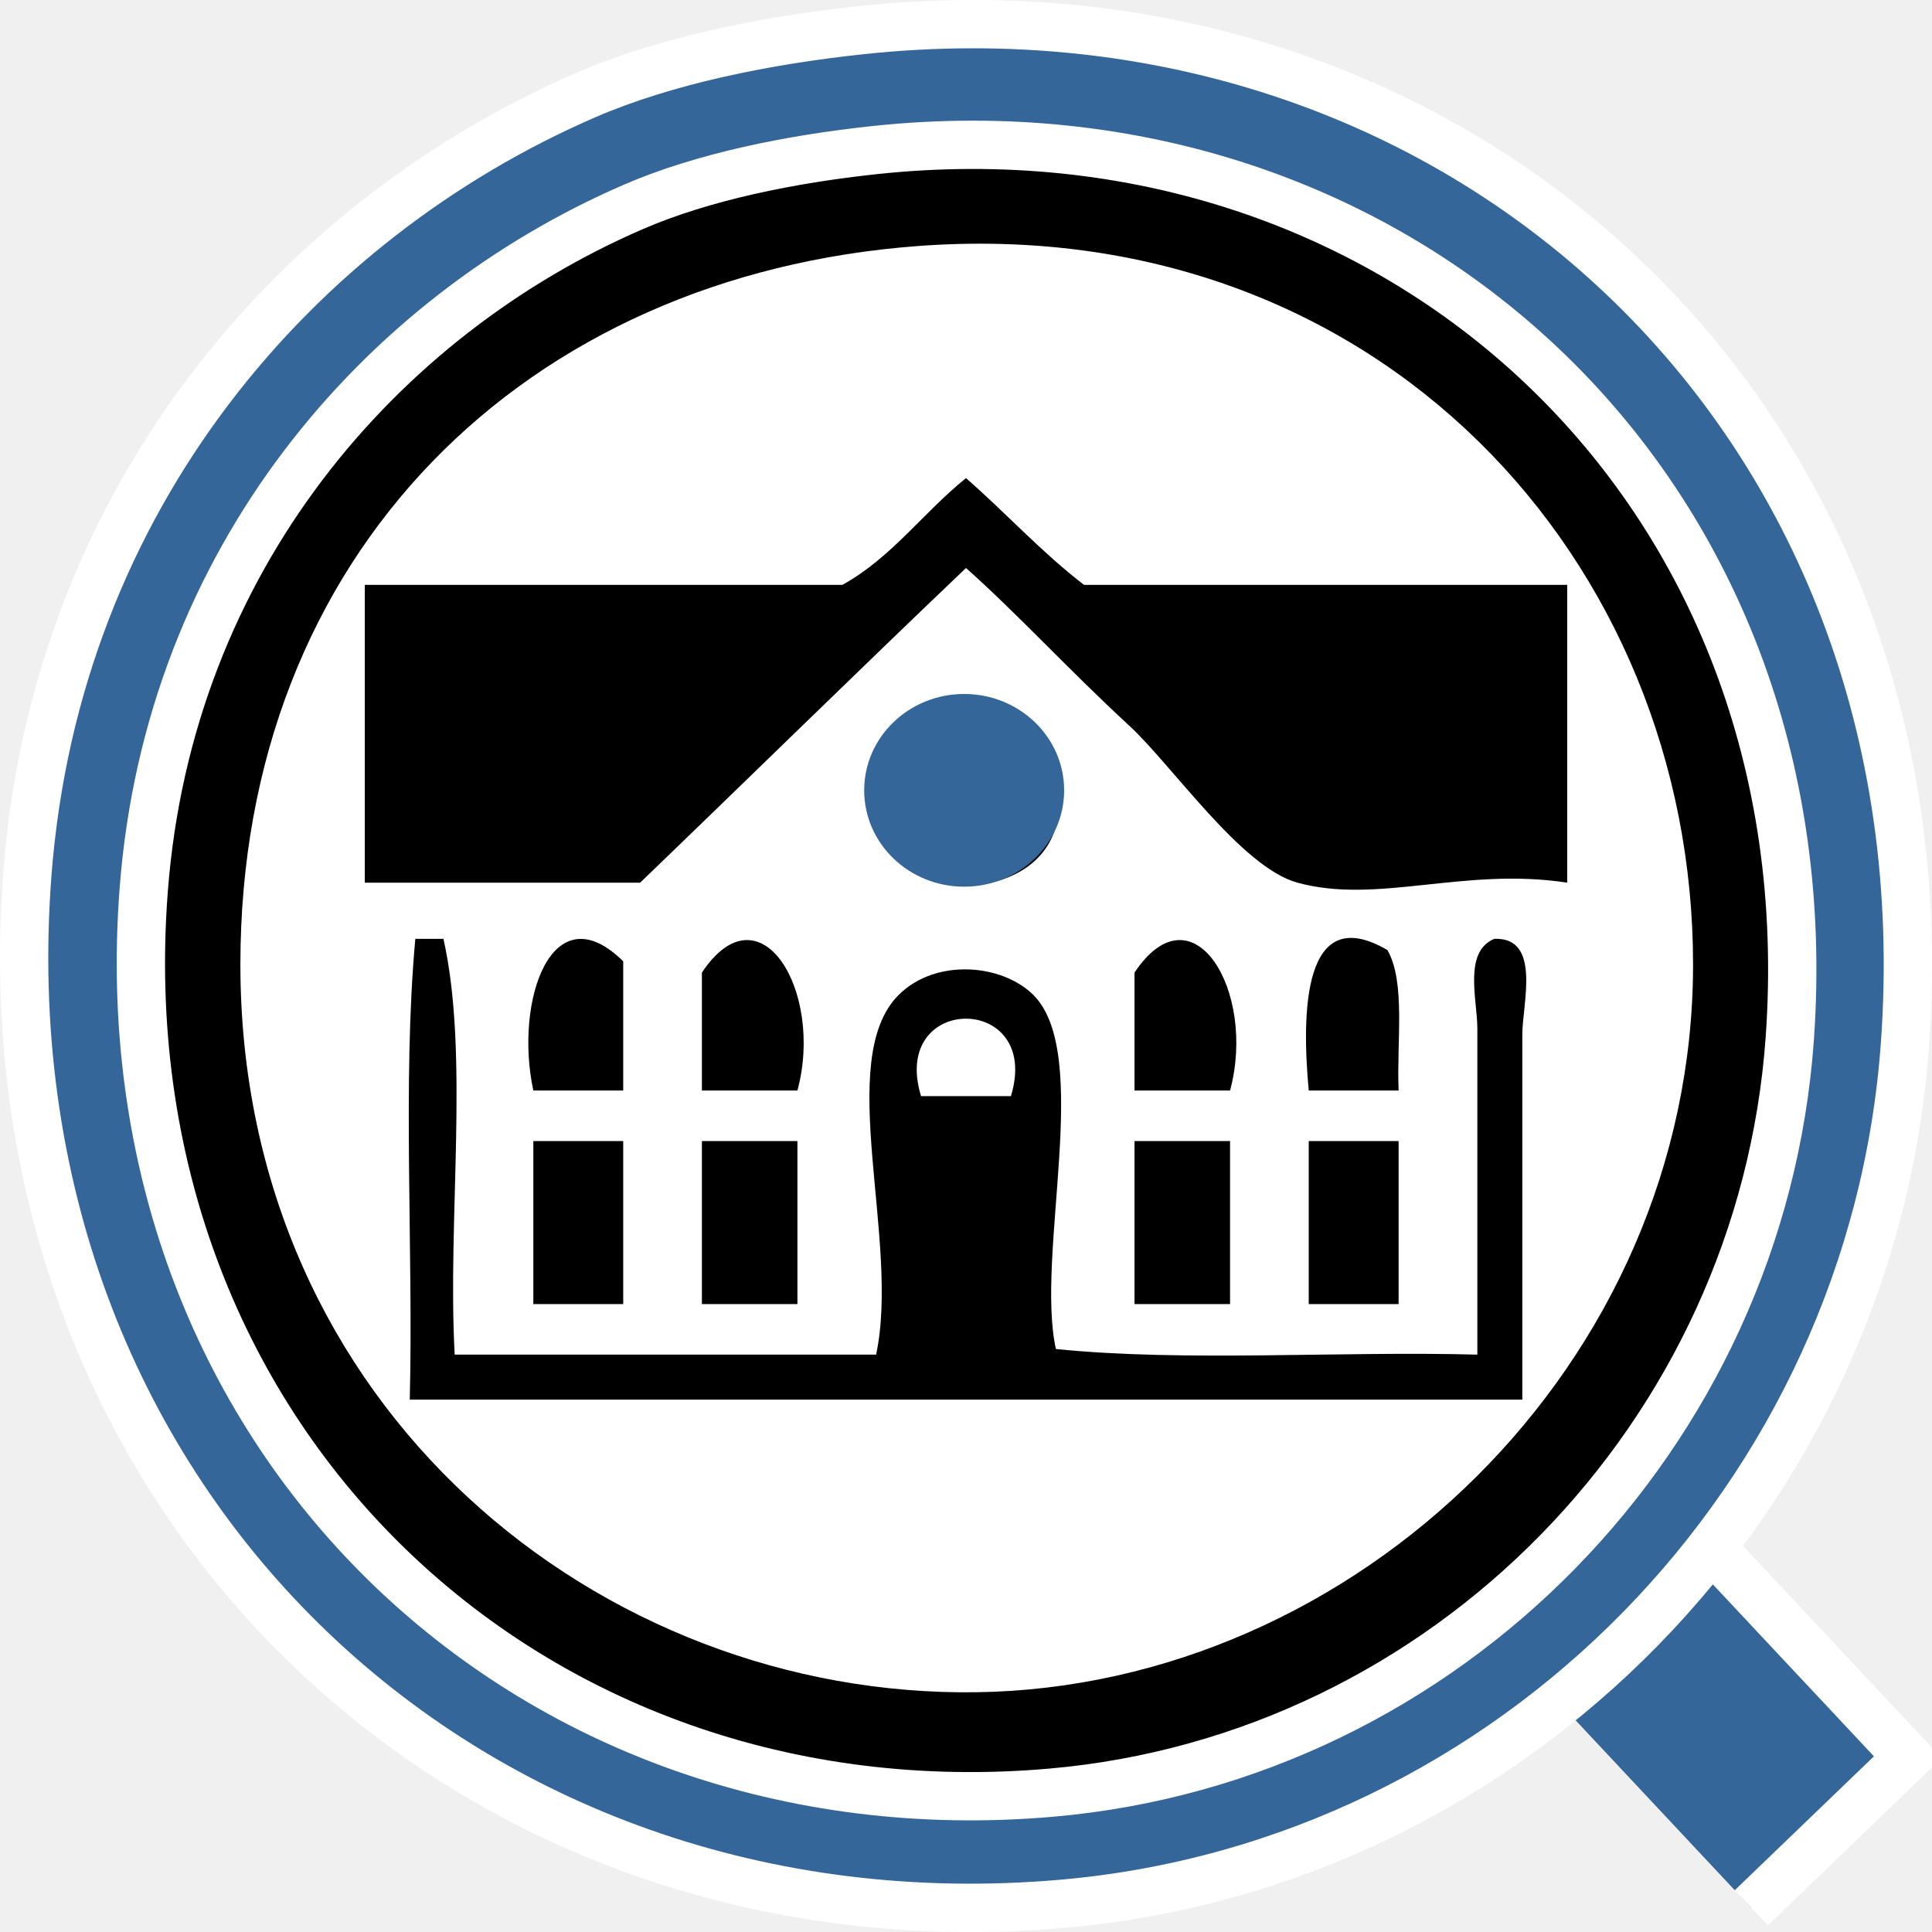
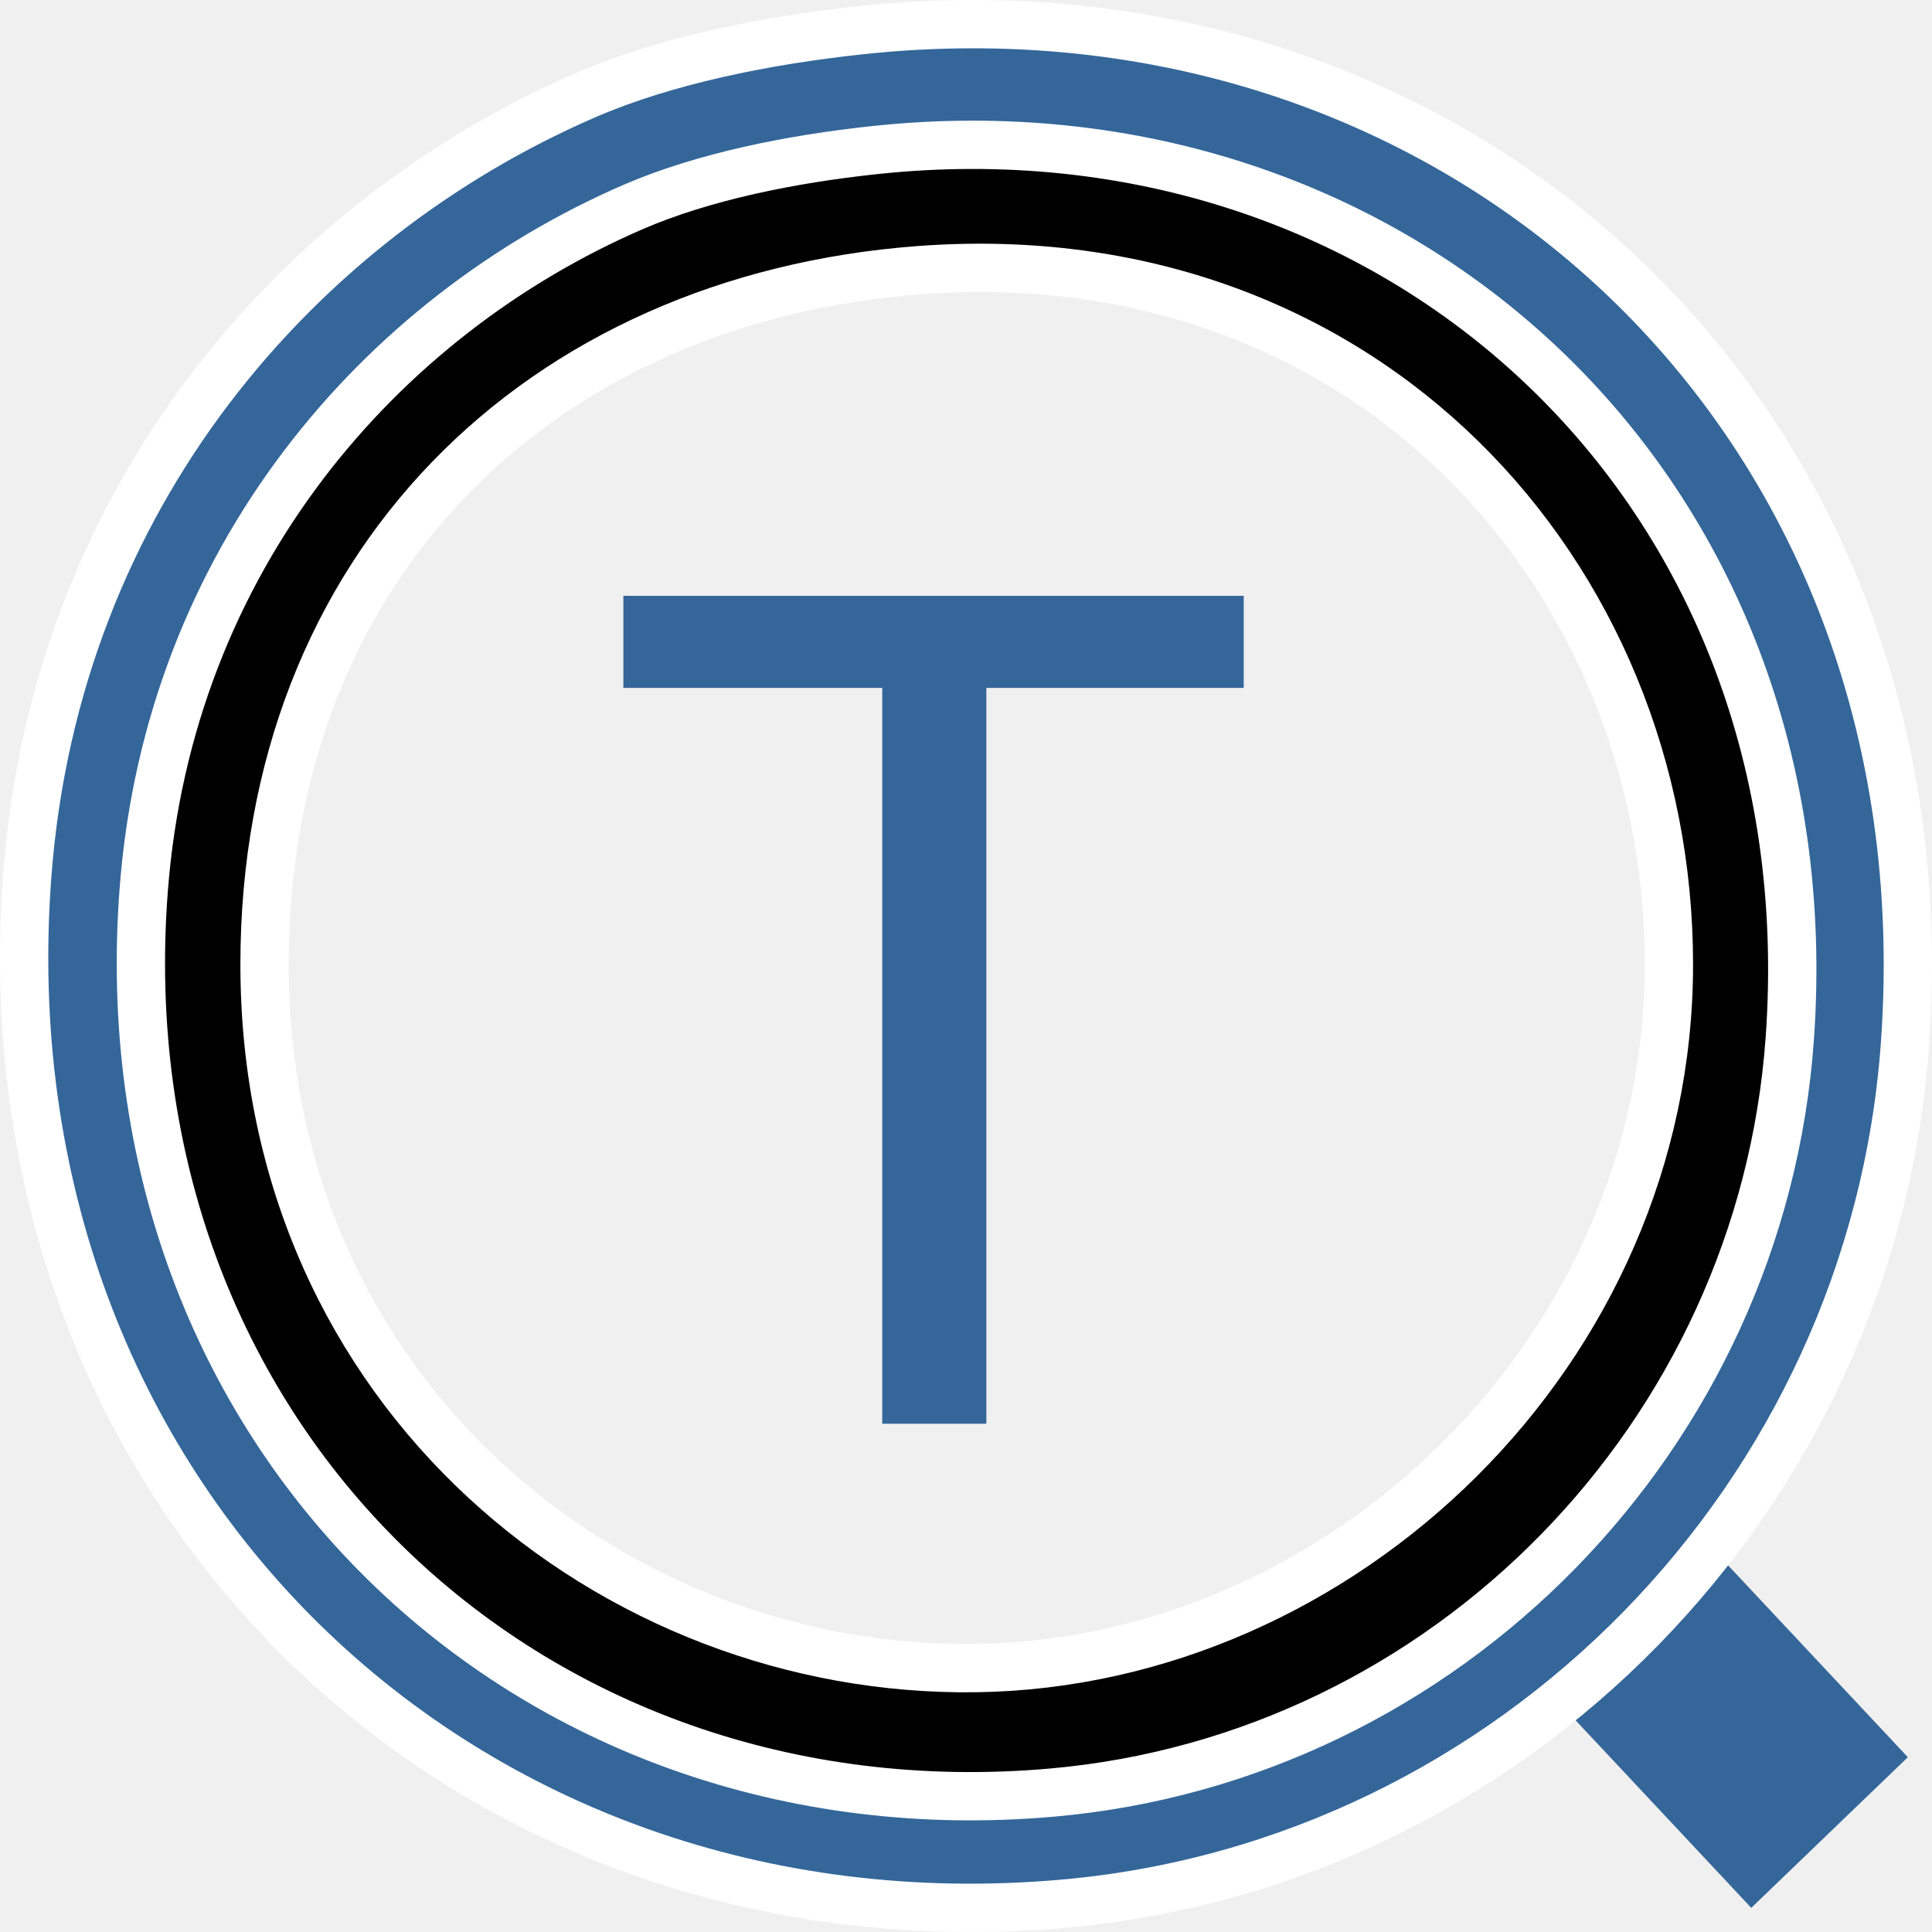
<svg xmlns="http://www.w3.org/2000/svg" version="1.1" id="Layer_1_copy" x="0px" y="0px" width="40px" height="40px" viewBox="0 0 40 40" enable-background="new 0 0 40 40" xml:space="preserve">
-   <ellipse fill="#FFFFFF" stroke="#FFFFFF" stroke-width="0.25" stroke-miterlimit="10" cx="20" cy="20.094" rx="15.833" ry="15.75" />
-   <polyline fill="#34669A" stroke="#FFFFFF" stroke-miterlimit="10" points="31.352,34.262 34.592,31.143 39.5,36.381 36.258,39.5 " />
-   <path fill="#34669A" stroke="#FFFFFF" stroke-miterlimit="10" d="M17.826,0.625c12.309-1.318,22.549,7.936,21.615,20.989  c-0.668,9.358-8.108,16.979-17.426,17.8C9.593,40.51-0.421,30.945,0.567,18.089c0.6-7.811,5.6-13.538,11.562-16.121  C13.781,1.253,15.849,0.836,17.826,0.625z M20.229,37.139c8.789-0.125,16.644-7.619,16.644-16.907  c0-9.366-7.283-17.477-17.994-16.68C9.731,4.233,3.135,10.677,3.135,20.232C3.135,30.576,11.52,37.261,20.229,37.139z" />
-   <path stroke="#FFFFFF" stroke-miterlimit="10" d="M18.104,3.108c10.792-1.157,19.769,6.957,18.951,18.402  c-0.586,8.204-7.105,14.885-15.277,15.604C10.89,38.074,2.11,29.688,2.976,18.418C3.5,11.571,7.883,6.549,13.11,4.285  C14.558,3.658,16.371,3.293,18.104,3.108z M20.208,34.536c7.573-0.106,14.345-6.565,14.345-14.569  c0-8.071-6.277-15.061-15.507-14.375c-7.884,0.586-13.569,6.14-13.569,14.375C5.477,28.881,12.702,34.643,20.208,34.536z" />
-   <g>
-     <g>
-       <path fill-rule="evenodd" clip-rule="evenodd" d="M32.447,12.109c0,2.055,0,4.11,0,6.166c-2.134-0.33-3.927,0.455-5.584,0    c-1.165-0.32-2.584-2.422-3.49-3.257C22.088,13.831,21.06,12.702,20,11.76c-2.264,2.157-4.494,4.348-6.747,6.515    c-1.9,0-3.8,0-5.7,0c0-2.055,0-4.11,0-6.166c3.296,0,6.592,0,9.888,0c1.023-0.566,1.677-1.503,2.559-2.21    c0.828,0.723,1.566,1.536,2.443,2.21C25.777,12.109,29.112,12.109,32.447,12.109z" />
-       <path fill-rule="evenodd" clip-rule="evenodd" d="M19.418,14.668c1.543-0.431,2.924,0.666,2.442,2.443    c-0.438,1.622-3.294,1.626-3.722,0C17.815,15.881,18.269,14.989,19.418,14.668z M19.069,16.878    c0.522,0.833,2.291,0.54,1.861-0.931C20.386,15.154,18.666,15.4,19.069,16.878z" />
-       <path fill-rule="evenodd" clip-rule="evenodd" d="M8.599,19.438c0.194,0,0.388,0,0.582,0c0.541,2.406,0.079,5.815,0.233,8.608    c2.908,0,5.816,0,8.725,0c0.505-2.364-0.873-6.107,0.465-7.445c0.774-0.773,2.151-0.641,2.792,0    c1.226,1.226,0.037,5.381,0.465,7.329c2.676,0.271,5.855,0.039,8.726,0.116c0-2.054,0-4.498,0-6.747    c0-0.598-0.295-1.589,0.349-1.861c0.984-0.042,0.582,1.355,0.582,1.978c0,2.296,0,5.246,0,7.562c-7.678,0-15.356,0-23.034,0    C8.56,25.836,8.328,22.385,8.599,19.438z M19.069,22.694c0.621,0,1.241,0,1.861,0C21.582,20.556,18.417,20.556,19.069,22.694z" />
-       <path fill-rule="evenodd" clip-rule="evenodd" d="M12.903,19.903c0,0.892,0,1.784,0,2.675c-0.621,0-1.241,0-1.861,0    C10.642,20.72,11.429,18.447,12.903,19.903z" />
-       <path fill-rule="evenodd" clip-rule="evenodd" d="M16.51,22.578c-0.659,0-1.318,0-1.978,0c0-0.814,0-1.628,0-2.442    C15.741,18.322,17.063,20.528,16.51,22.578z" />
-       <path fill-rule="evenodd" clip-rule="evenodd" d="M25.467,22.578c-0.659,0-1.318,0-1.978,0c0-0.814,0-1.628,0-2.442    C24.698,18.322,26.021,20.528,25.467,22.578z" />
-       <path fill-rule="evenodd" clip-rule="evenodd" d="M28.725,19.67c0.382,0.666,0.188,1.906,0.232,2.908c-0.62,0-1.241,0-1.861,0    C26.946,20.967,26.974,18.647,28.725,19.67z" />
-       <path fill-rule="evenodd" clip-rule="evenodd" d="M11.042,23.625c0.621,0,1.241,0,1.861,0c0,1.125,0,2.249,0,3.374    c-0.621,0-1.241,0-1.861,0C11.042,25.874,11.042,24.75,11.042,23.625z" />
-       <path fill-rule="evenodd" clip-rule="evenodd" d="M14.532,23.625c0.659,0,1.318,0,1.978,0c0,1.125,0,2.249,0,3.374    c-0.659,0-1.318,0-1.978,0C14.532,25.874,14.532,24.75,14.532,23.625z" />
-       <path fill-rule="evenodd" clip-rule="evenodd" d="M23.489,23.625c0.659,0,1.318,0,1.978,0c0,1.125,0,2.249,0,3.374    c-0.659,0-1.318,0-1.978,0C23.489,25.874,23.489,24.75,23.489,23.625z" />
-       <path fill-rule="evenodd" clip-rule="evenodd" d="M27.096,23.625c0.62,0,1.241,0,1.861,0c0,1.125,0,2.249,0,3.374    c-0.62,0-1.241,0-1.861,0C27.096,25.874,27.096,24.75,27.096,23.625z" />
-     </g>
-   </g>
-   <ellipse fill="#34669A" cx="19.962" cy="16.363" rx="2.07" ry="1.995" />
+   <defs id="defs13" />
+   <polyline fill="#34669A" points="31.352,34.262 34.592,31.143 39.5,36.381 36.258,39.5 " id="polyline3" />
+   <text font-size="24" id="text5" x="12.67" y="29.477" style="font-size:24px;font-family:TimesNewRomanPS-BoldMT;fill:#34669a">T</text>
+   <path fill="#34669A" stroke="#FFFFFF" stroke-miterlimit="10" d="M17.826,0.625c12.309-1.318,22.549,7.936,21.615,20.988  c-0.668,9.359-8.108,16.98-17.426,17.801C9.593,40.51-0.421,30.945,0.567,18.089c0.6-7.811,5.6-13.538,11.562-16.121  C13.781,1.253,15.85,0.836,17.826,0.625z M20.229,37.139c8.789-0.125,16.645-7.619,16.645-16.907c0-9.366-7.283-17.477-17.994-16.68  C9.731,4.233,3.135,10.677,3.135,20.232C3.135,30.576,11.52,37.262,20.229,37.139z" id="path7" />
+   <path stroke="#FFFFFF" stroke-miterlimit="10" d="M18.104,3.108c10.793-1.157,19.77,6.957,18.951,18.402  c-0.586,8.204-7.104,14.885-15.277,15.604C10.89,38.074,2.11,29.688,2.976,18.418C3.5,11.571,7.883,6.549,13.109,4.285  C14.559,3.658,16.371,3.293,18.104,3.108z M20.208,34.536c7.573-0.106,14.345-6.565,14.345-14.569  c0-8.071-6.277-15.061-15.507-14.375c-7.884,0.586-13.569,6.14-13.569,14.375C5.477,28.881,12.702,34.643,20.208,34.536z" id="path9" />
</svg>
